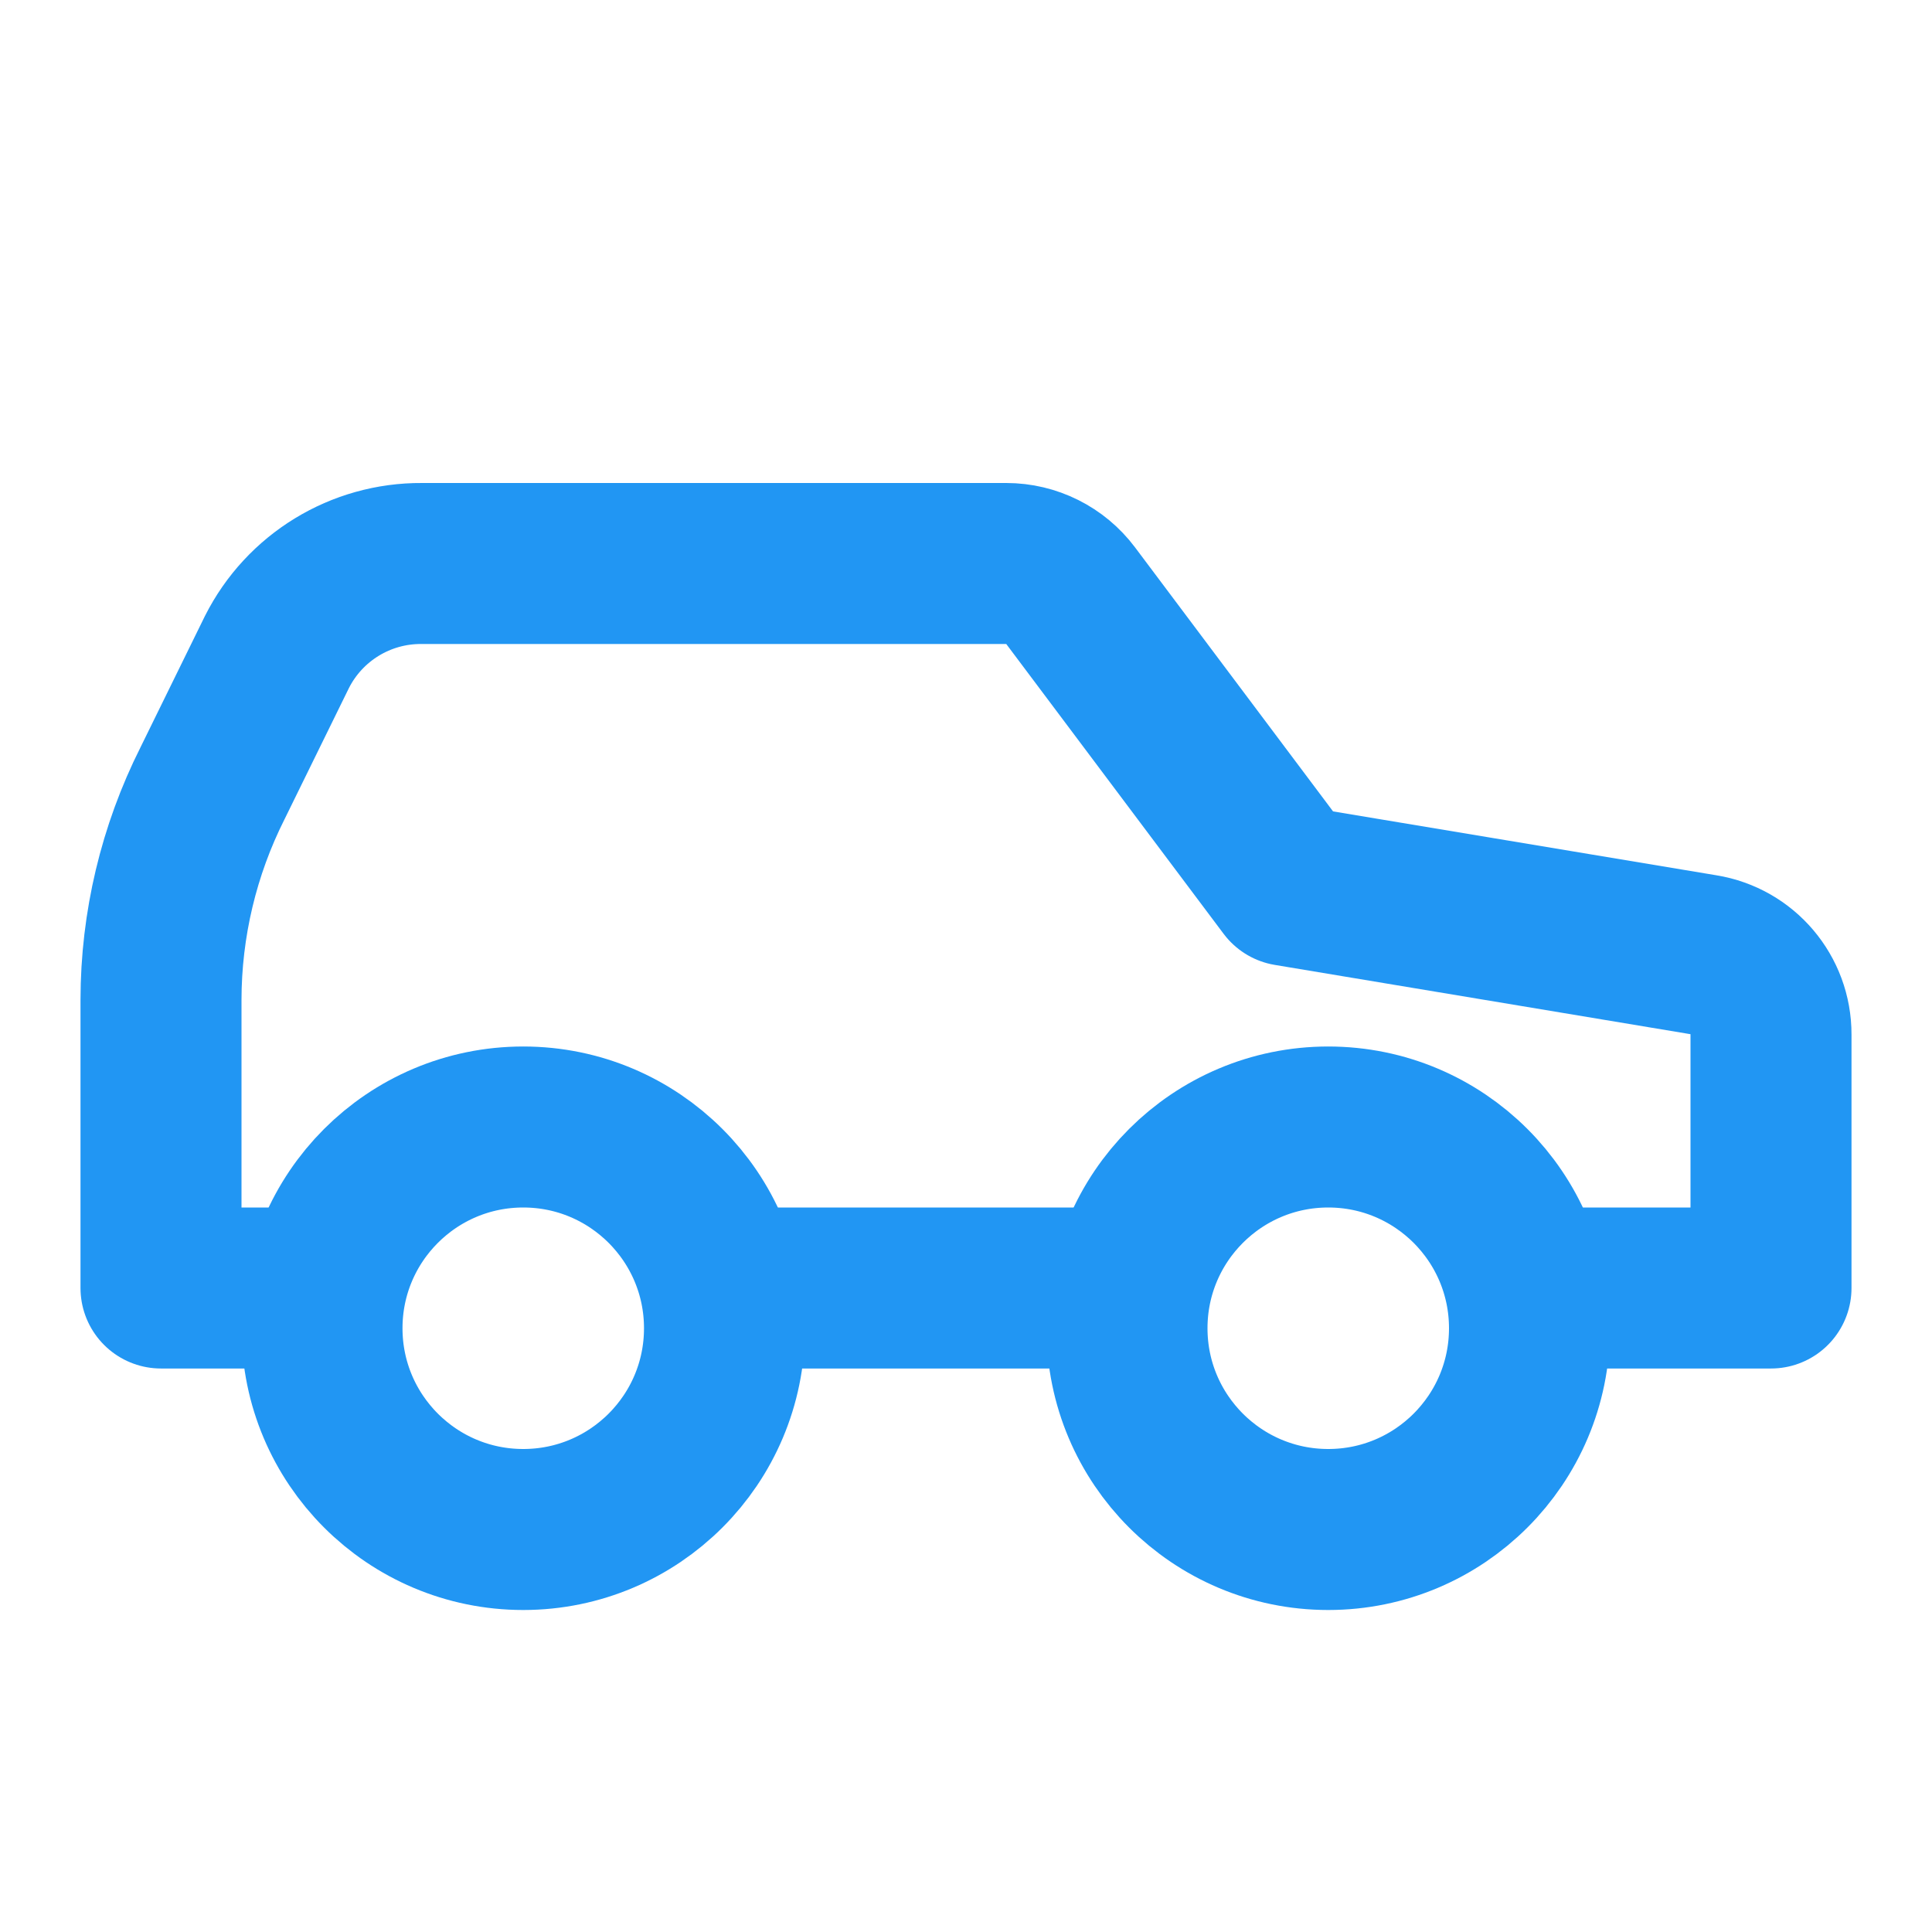
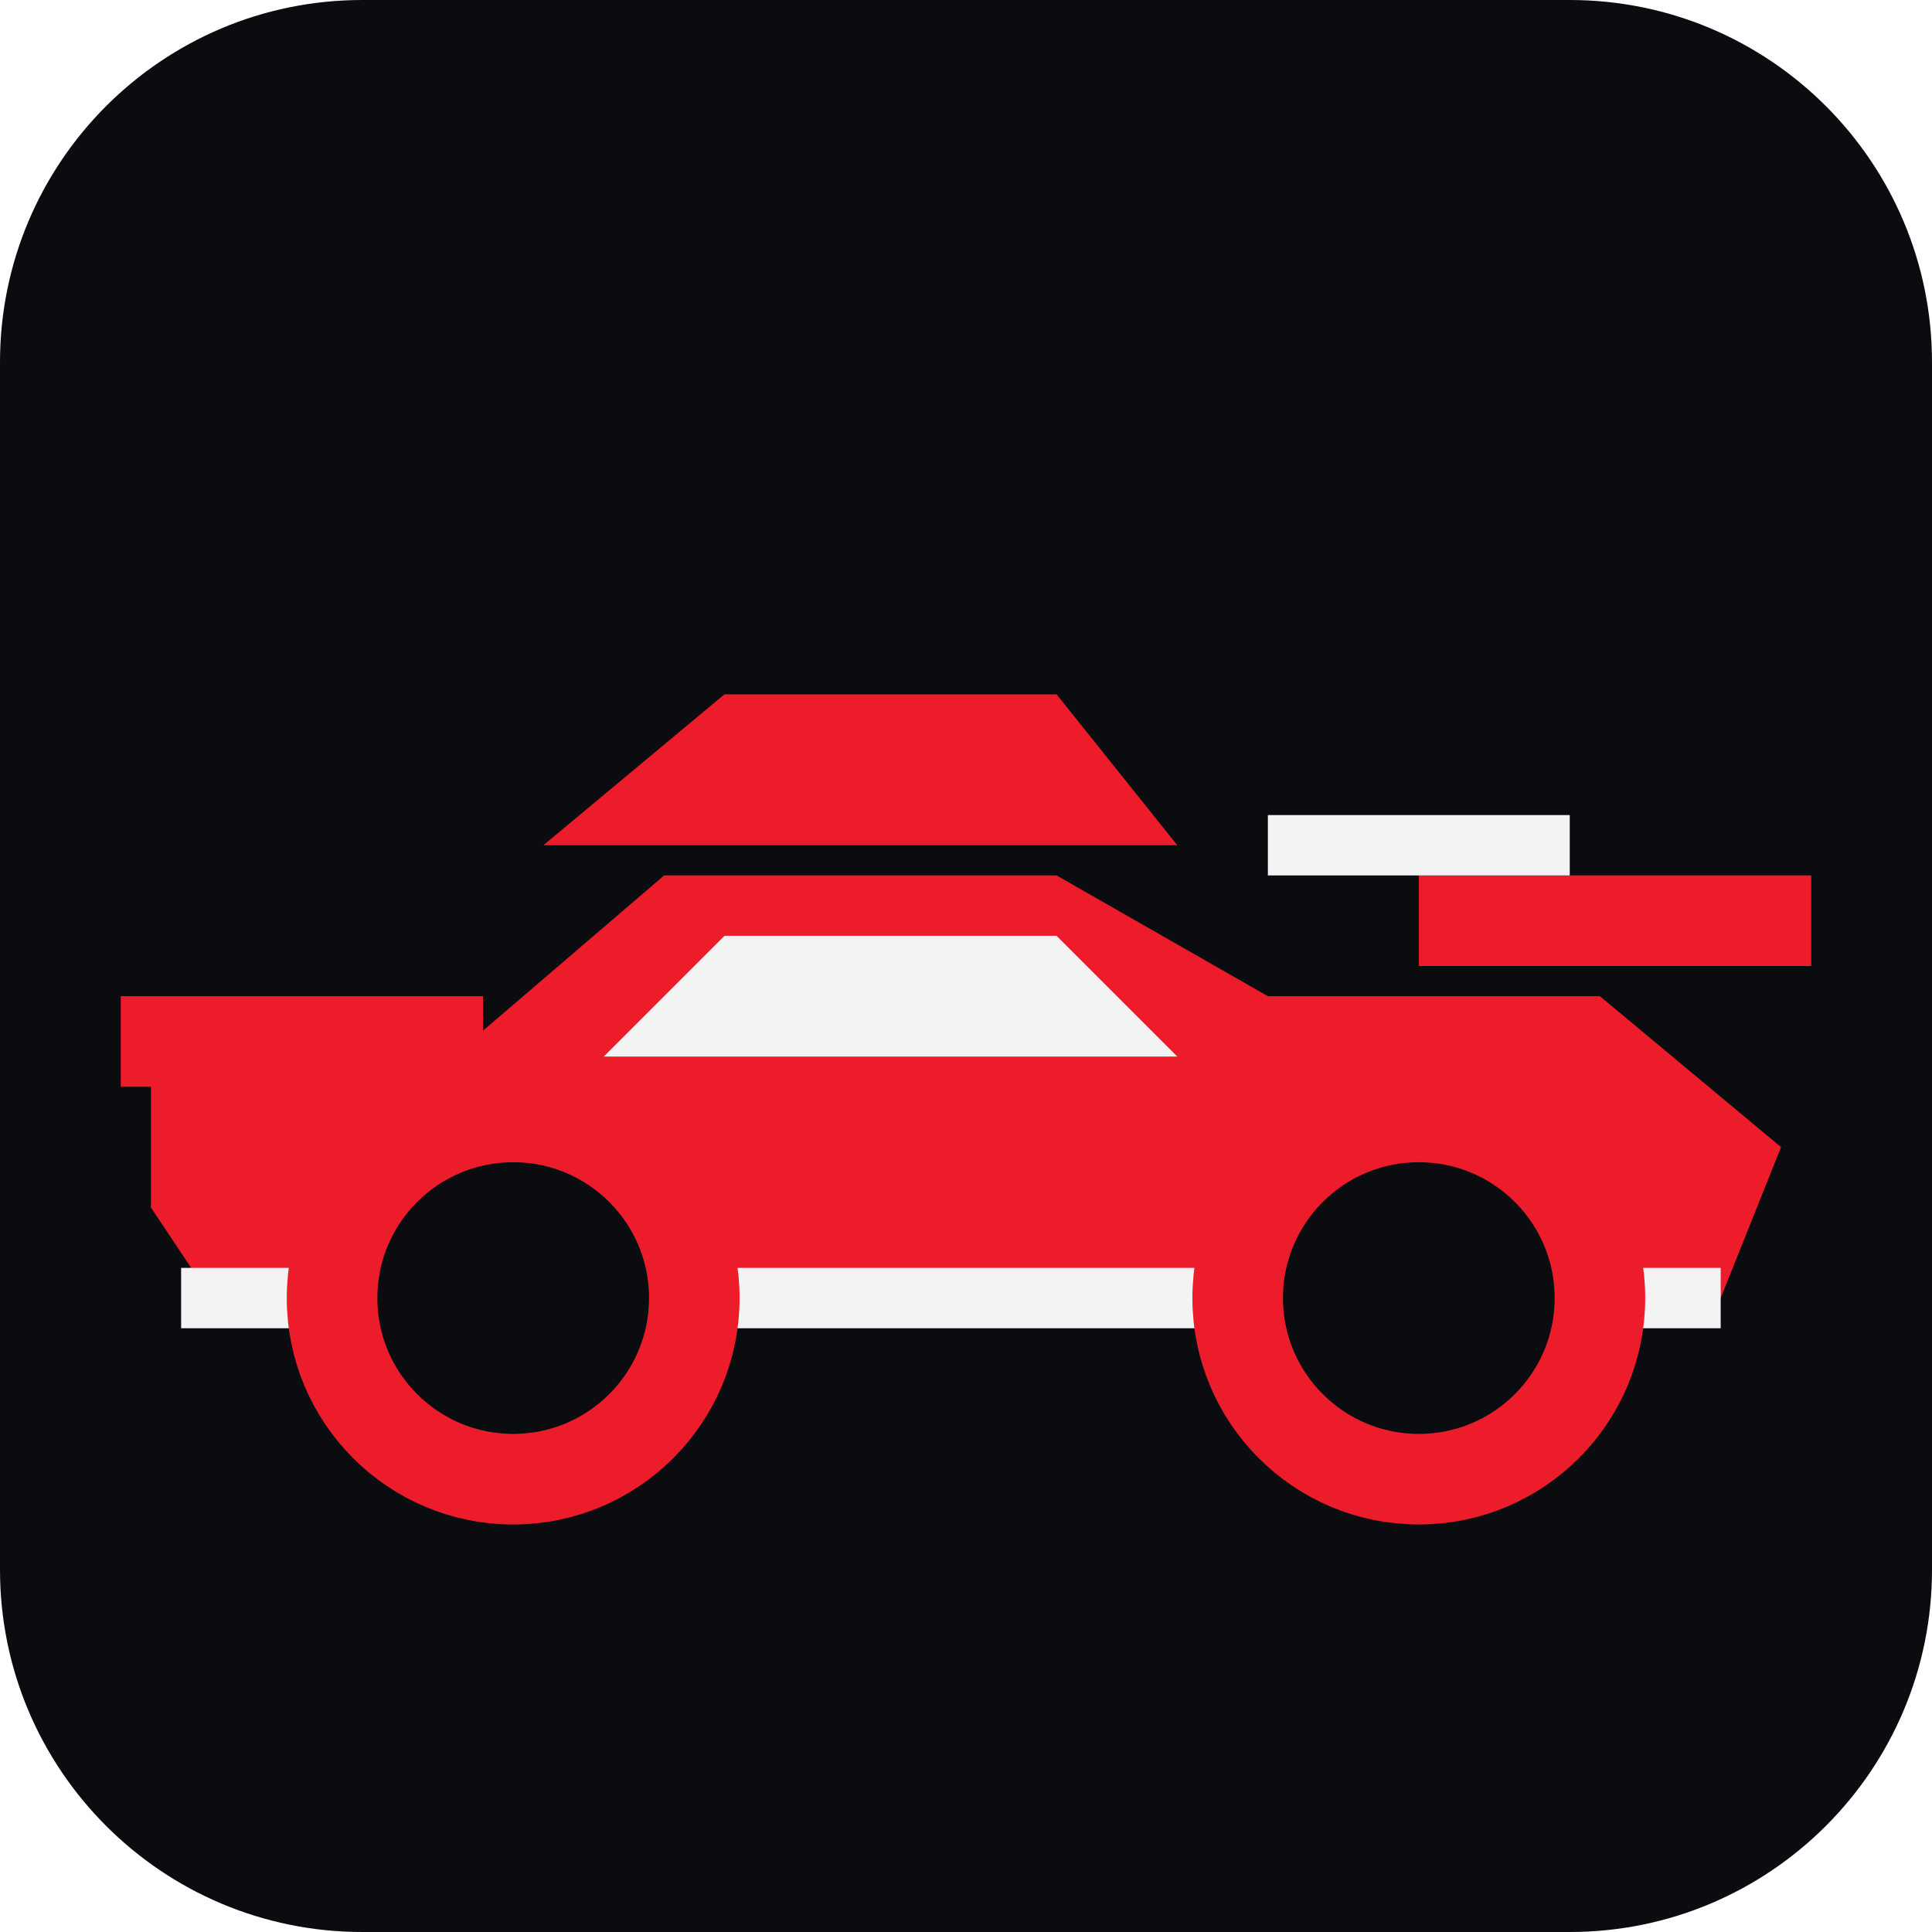
- <svg xmlns="http://www.w3.org/2000/svg" viewBox="0 0 24 24" fill="none" stroke="#2196F3" stroke-width="2" stroke-linecap="round" stroke-linejoin="round">
-   <path d="M14 16H9m10 0h3v-3.15a1 1 0 0 0-.84-.99L16 11l-2.7-3.6a1 1 0 0 0-.8-.4H5.24a2 2 0 0 0-1.8 1.1l-.8 1.63A6 6 0 0 0 2 12.42V16h2" />
-   <circle cx="6.5" cy="16.5" r="2.5" />
-   <circle cx="16.5" cy="16.5" r="2.5" />
+ <svg xmlns="http://www.w3.org/2000/svg" viewBox="0 0 64 64" role="img" aria-label="Xe dua Formula do">
+   <rect width="64" height="64" rx="12" fill="#0b0c0f" />
+   <path d="M5 35h10l7-6h13l7 4h11l6 5-2 5H7l-2-3z" fill="#ed1c2b" />
+   <path d="M18 28h21l-4-5H24zM4 33h12v3H4zM47 29h13v3H47z" fill="#ed1c2b" />
+   <path d="M24 31h11l4 4H20z" fill="#f3f3f4" />
+   <path d="M42 27h10v2H42zM6 42h51v2H6z" fill="#f3f3f4" />
+   <circle cx="17" cy="43" r="6" fill="#0b0c0f" stroke="#ed1c2b" stroke-width="3" />
+   <circle cx="47" cy="43" r="6" fill="#0b0c0f" stroke="#ed1c2b" stroke-width="3" />
</svg>
